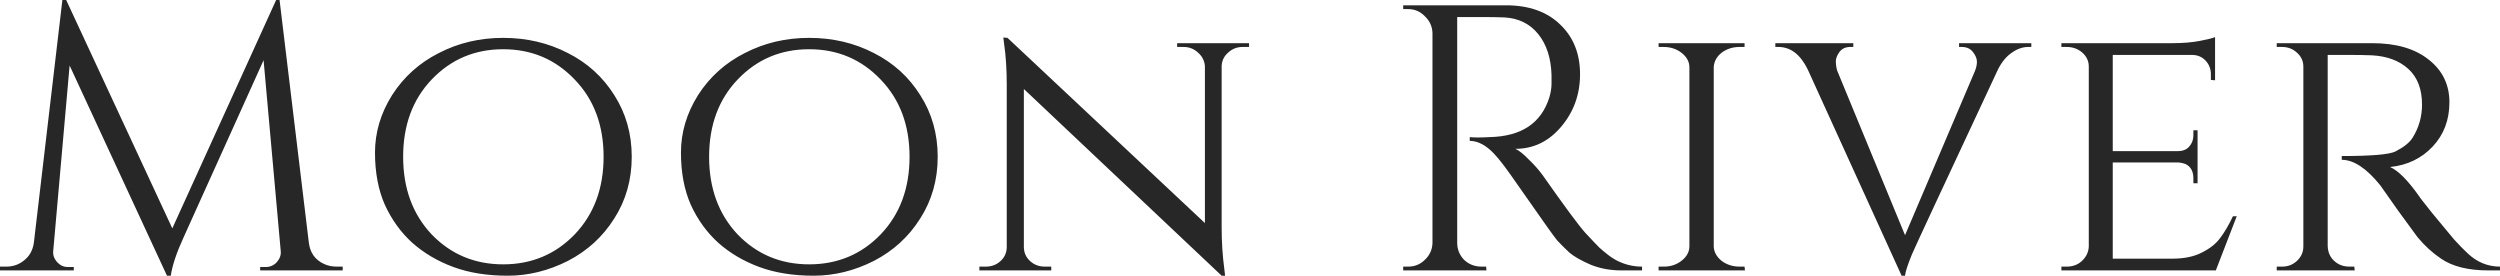
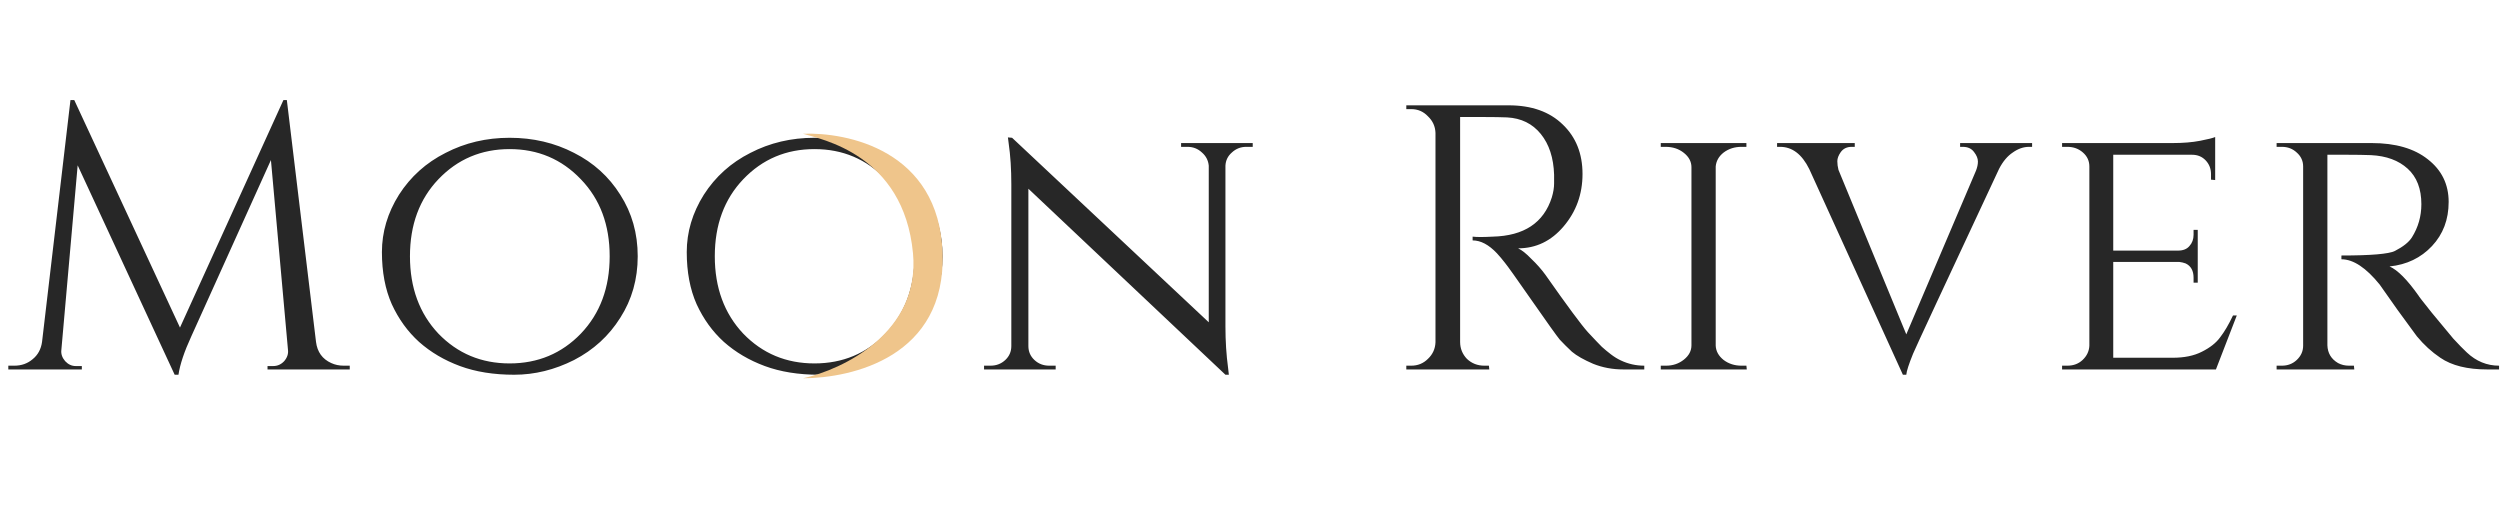
- <svg xmlns="http://www.w3.org/2000/svg" viewBox="0 0 257.044 28.347" width="257.044" height="28.347" fill="none" customFrame="#000000">
-   <path id="Vector" d="M34.61 27.413L35.236 27.413L35.236 27.802L26.749 27.802L26.749 27.452L27.336 27.452C27.779 27.452 28.157 27.283 28.47 26.946C28.783 26.582 28.913 26.193 28.861 25.777L27.101 6.191L18.889 24.376C18.159 25.959 17.716 27.283 17.559 28.347L17.168 28.347L7.157 6.736L5.475 25.777C5.423 26.193 5.553 26.582 5.866 26.946C6.179 27.283 6.544 27.452 6.961 27.452L7.587 27.452L7.587 27.802L0 27.802L0 27.413L0.626 27.413C1.356 27.413 1.981 27.192 2.503 26.751C3.05 26.31 3.376 25.713 3.481 24.96L6.414 0L6.805 0L17.716 23.48L28.392 0L28.744 0L31.755 24.96C31.886 25.998 32.407 26.725 33.319 27.14C33.711 27.322 34.141 27.413 34.61 27.413ZM45.126 5.451C47.133 4.413 49.337 3.894 51.735 3.894C54.16 3.894 56.376 4.413 58.383 5.451C60.391 6.464 61.981 7.905 63.155 9.774C64.354 11.643 64.954 13.758 64.954 16.121C64.954 18.483 64.354 20.599 63.155 22.468C61.981 24.337 60.391 25.79 58.383 26.829C56.376 27.841 54.316 28.347 52.204 28.347C50.093 28.347 48.228 28.049 46.612 27.452C44.996 26.855 43.588 26.024 42.388 24.96C41.215 23.895 40.277 22.598 39.573 21.066C38.895 19.534 38.556 17.743 38.556 15.692C38.556 13.616 39.142 11.643 40.316 9.774C41.515 7.905 43.118 6.464 45.126 5.451ZM44.383 24.103C46.364 26.154 48.815 27.179 51.735 27.179C54.655 27.179 57.106 26.154 59.087 24.103C61.069 22.026 62.06 19.366 62.06 16.121C62.06 12.876 61.069 10.228 59.087 8.177C57.106 6.1 54.655 5.062 51.735 5.062C48.815 5.062 46.364 6.1 44.383 8.177C42.428 10.228 41.45 12.876 41.45 16.121C41.45 19.366 42.428 22.026 44.383 24.103ZM76.585 5.451C78.592 4.413 80.795 3.894 83.194 3.894C85.618 3.894 87.835 4.413 89.842 5.451C91.85 6.464 93.44 7.905 94.613 9.774C95.812 11.643 96.412 13.758 96.412 16.121C96.412 18.483 95.812 20.599 94.613 22.468C93.44 24.337 91.85 25.79 89.842 26.829C87.835 27.841 85.775 28.347 83.663 28.347C81.551 28.347 79.687 28.049 78.071 27.452C76.454 26.855 75.046 26.024 73.847 24.96C72.674 23.895 71.735 22.598 71.031 21.066C70.353 19.534 70.014 17.743 70.014 15.692C70.014 13.616 70.601 11.643 71.775 9.774C72.973 7.905 74.577 6.464 76.585 5.451ZM75.842 24.103C77.823 26.154 80.274 27.179 83.194 27.179C86.114 27.179 88.565 26.154 90.546 24.103C92.528 22.026 93.518 19.366 93.518 16.121C93.518 12.876 92.528 10.228 90.546 8.177C88.565 6.1 86.114 5.062 83.194 5.062C80.274 5.062 77.823 6.1 75.842 8.177C73.886 10.228 72.909 12.876 72.909 16.121C72.909 19.366 73.886 22.026 75.842 24.103ZM127.758 4.828C127.184 4.828 126.689 5.023 126.272 5.412C125.855 5.776 125.633 6.23 125.607 6.775L125.607 23.363C125.607 24.869 125.698 26.297 125.881 27.646L125.959 28.347L125.607 28.347L105.271 9.151L105.271 25.388C105.271 25.959 105.48 26.439 105.897 26.829C106.314 27.218 106.822 27.413 107.422 27.413L108.087 27.413L108.087 27.802L100.696 27.802L100.696 27.413L101.36 27.413C101.96 27.413 102.468 27.218 102.886 26.829C103.303 26.439 103.511 25.959 103.511 25.388L103.511 8.722C103.511 7.139 103.42 5.724 103.237 4.478L103.159 3.855L103.589 3.894L123.886 22.935L123.886 6.775C123.834 6.23 123.599 5.776 123.182 5.412C122.765 5.023 122.27 4.828 121.696 4.828L121.031 4.828L121.031 4.439L128.423 4.439L128.423 4.828L127.758 4.828ZM152.329 1.752L149.826 1.752L149.826 24.96C149.826 25.635 150.06 26.219 150.53 26.712C151.025 27.179 151.625 27.413 152.329 27.413L152.798 27.413L152.837 27.802L144.273 27.802L144.273 27.413L144.781 27.413C145.459 27.413 146.032 27.179 146.502 26.712C146.997 26.245 147.258 25.674 147.284 24.999L147.284 3.388C147.258 2.713 146.997 2.142 146.502 1.674C146.032 1.181 145.459 0.935 144.781 0.935L144.273 0.935L144.273 0.545L154.832 0.545C157.204 0.545 159.068 1.207 160.424 2.531C161.78 3.829 162.457 5.529 162.457 7.632C162.457 9.709 161.806 11.513 160.502 13.044C159.225 14.55 157.66 15.303 155.809 15.303C156.2 15.485 156.657 15.848 157.178 16.393C157.725 16.912 158.208 17.458 158.625 18.029C160.867 21.222 162.327 23.195 163.005 23.947C163.683 24.674 164.165 25.18 164.452 25.466C164.739 25.726 165.052 25.985 165.391 26.245C165.729 26.504 166.068 26.712 166.407 26.868C167.163 27.231 167.972 27.413 168.832 27.413L168.832 27.802L166.681 27.802C165.56 27.802 164.517 27.608 163.552 27.218C162.588 26.803 161.858 26.387 161.362 25.972C160.893 25.531 160.476 25.116 160.111 24.726C159.772 24.311 158.807 22.961 157.217 20.677C155.627 18.392 154.701 17.094 154.44 16.783C154.18 16.445 153.906 16.121 153.619 15.809C152.785 14.927 151.951 14.485 151.116 14.485L151.116 14.096C151.325 14.122 151.599 14.135 151.938 14.135C152.277 14.135 152.694 14.122 153.189 14.096C156.422 14.018 158.455 12.668 159.29 10.046C159.446 9.527 159.524 9.047 159.524 8.605C159.524 8.138 159.524 7.84 159.524 7.71C159.472 5.971 159.016 4.569 158.156 3.504C157.295 2.44 156.135 1.869 154.675 1.791C154.049 1.765 153.267 1.752 152.329 1.752ZM171.08 27.413C171.784 27.413 172.397 27.205 172.918 26.79C173.44 26.375 173.7 25.881 173.7 25.31L173.7 6.931C173.7 6.36 173.44 5.867 172.918 5.451C172.397 5.036 171.771 4.828 171.041 4.828L170.533 4.828L170.533 4.439L179.371 4.439L179.371 4.828L178.862 4.828C178.159 4.828 177.546 5.023 177.024 5.412C176.529 5.802 176.255 6.282 176.203 6.853L176.203 25.349C176.229 25.92 176.503 26.413 177.024 26.829C177.546 27.218 178.159 27.413 178.862 27.413L179.371 27.413L179.41 27.802L170.533 27.802L170.533 27.413L171.08 27.413ZM208.855 4.828L208.542 4.828C207.969 4.828 207.408 5.023 206.861 5.412C206.313 5.776 205.844 6.334 205.453 7.087C199.769 19.236 196.81 25.596 196.575 26.167C196.132 27.257 195.898 27.984 195.871 28.347L195.519 28.347L185.86 7.126C185.104 5.594 184.1 4.828 182.849 4.828L182.536 4.828L182.536 4.439L190.553 4.439L190.553 4.828L190.24 4.828C189.745 4.828 189.367 5.01 189.106 5.374C188.871 5.711 188.754 6.023 188.754 6.308C188.754 6.594 188.793 6.892 188.871 7.204L195.871 24.181L203.067 7.282C203.198 6.944 203.263 6.633 203.263 6.347C203.263 6.036 203.132 5.711 202.872 5.374C202.611 5.01 202.22 4.828 201.698 4.828L201.425 4.828L201.425 4.439L208.855 4.439L208.855 4.828ZM212.496 27.413C213.122 27.413 213.643 27.218 214.06 26.829C214.503 26.413 214.738 25.92 214.764 25.349L214.764 6.853C214.764 6.282 214.543 5.802 214.099 5.412C213.656 5.023 213.122 4.828 212.496 4.828L211.948 4.828L211.948 4.439L223.368 4.439C224.437 4.439 225.375 4.361 226.183 4.205C226.992 4.05 227.513 3.92 227.748 3.816L227.748 8.255L227.318 8.216L227.318 7.632C227.318 7.087 227.135 6.62 226.77 6.23C226.405 5.841 225.936 5.646 225.362 5.646L217.228 5.646L217.228 15.537L223.915 15.537C224.437 15.537 224.828 15.381 225.088 15.069C225.375 14.758 225.519 14.368 225.519 13.901L225.519 13.395L225.949 13.395L225.949 18.846L225.519 18.846L225.519 18.34C225.519 17.613 225.245 17.12 224.697 16.86C224.489 16.783 224.267 16.731 224.033 16.705L217.228 16.705L217.228 26.595L223.368 26.595C224.567 26.595 225.571 26.387 226.379 25.972C227.213 25.557 227.839 25.064 228.256 24.492C228.699 23.921 229.143 23.169 229.586 22.234L229.977 22.234L227.826 27.802L211.948 27.802L211.948 27.413L212.496 27.413ZM241.401 5.646L239.328 5.646L239.328 25.31C239.355 26.115 239.719 26.725 240.423 27.14C240.762 27.322 241.14 27.413 241.558 27.413L242.066 27.413L242.105 27.802L234.088 27.802L234.088 27.413L234.636 27.413C235.235 27.413 235.744 27.218 236.161 26.829C236.604 26.413 236.826 25.92 236.826 25.349L236.826 6.853C236.826 6.282 236.604 5.802 236.161 5.412C235.744 5.023 235.235 4.828 234.636 4.828L234.088 4.828L234.088 4.439L243.904 4.439C246.355 4.439 248.284 4.997 249.692 6.113C251.126 7.23 251.843 8.696 251.843 10.514C251.843 12.331 251.269 13.849 250.122 15.069C248.975 16.289 247.515 16.99 245.742 17.172C246.576 17.535 247.58 18.548 248.753 20.209C248.727 20.209 249.17 20.78 250.083 21.922C251.022 23.065 251.765 23.96 252.312 24.609C252.886 25.232 253.355 25.713 253.72 26.05C254.685 26.959 255.793 27.413 257.044 27.413L257.044 27.802L255.832 27.802C253.772 27.802 252.156 27.4 250.982 26.595C250.096 25.998 249.288 25.258 248.558 24.376C248.401 24.168 247.737 23.259 246.563 21.65C245.416 20.015 244.803 19.145 244.725 19.041C243.317 17.302 242.001 16.432 240.775 16.432L240.775 16.043C243.826 16.043 245.664 15.887 246.29 15.575C247.15 15.134 247.737 14.667 248.049 14.174C248.701 13.135 249.027 11.993 249.027 10.747C249.027 9.164 248.558 7.944 247.619 7.087C246.681 6.23 245.416 5.763 243.826 5.685C243.122 5.659 242.314 5.646 241.401 5.646Z" fill="rgb(39.312,39.312,39.312)" fill-rule="nonzero" />
+ <svg xmlns="http://www.w3.org/2000/svg" viewBox="0 0 258 53" width="258" height="53" fill="none">
+   <rect id="Group 1 1" width="258" height="53" x="0" y="0" fill="rgb(255,255,255)" fill-opacity="0" />
+   <path id="Vector" d="M35.468 37.738L36.094 37.738L36.094 38.127L27.608 38.127L27.608 37.777L28.194 37.777C28.637 37.777 29.015 37.608 29.328 37.271C29.641 36.907 29.771 36.518 29.719 36.103L27.96 16.517L19.747 34.701C19.017 36.284 18.574 37.608 18.417 38.673L18.026 38.673L8.015 17.062L6.333 36.103C6.281 36.518 6.411 36.907 6.724 37.271C7.037 37.608 7.402 37.777 7.819 37.777L8.445 37.777L8.445 38.127L0.858 38.127L0.858 37.738L1.484 37.738C2.214 37.738 2.84 37.517 3.361 37.076C3.909 36.635 4.234 36.038 4.339 35.285L7.272 10.325L7.663 10.325L18.574 33.805L29.25 10.325L29.602 10.325L32.613 35.285C32.744 36.323 33.265 37.05 34.178 37.465C34.569 37.647 34.999 37.738 35.468 37.738ZM45.984 15.777C47.992 14.738 50.195 14.219 52.593 14.219C55.018 14.219 57.234 14.738 59.242 15.777C61.249 16.789 62.84 18.23 64.013 20.099C65.212 21.968 65.812 24.084 65.812 26.446C65.812 28.808 65.212 30.924 64.013 32.793C62.84 34.662 61.249 36.116 59.242 37.154C57.234 38.166 55.175 38.673 53.062 38.673C50.951 38.673 49.087 38.374 47.47 37.777C45.854 37.18 44.446 36.349 43.247 35.285C42.073 34.221 41.135 32.923 40.431 31.391C39.753 29.86 39.414 28.068 39.414 26.017C39.414 23.941 40.001 21.968 41.174 20.099C42.373 18.23 43.977 16.789 45.984 15.777ZM45.241 34.428C47.222 36.479 49.673 37.505 52.593 37.505C55.513 37.505 57.964 36.479 59.946 34.428C61.927 32.352 62.918 29.691 62.918 26.446C62.918 23.201 61.927 20.553 59.946 18.502C57.964 16.426 55.513 15.387 52.593 15.387C49.673 15.387 47.222 16.426 45.241 18.502C43.286 20.553 42.308 23.201 42.308 26.446C42.308 29.691 43.286 32.352 45.241 34.428ZM77.443 15.777C79.45 14.738 81.653 14.219 84.052 14.219C86.477 14.219 88.693 14.738 90.7 15.777C92.708 16.789 94.298 18.23 95.471 20.099C96.671 21.968 97.27 24.084 97.27 26.446C97.27 28.808 96.671 30.924 95.471 32.793C94.298 34.662 92.708 36.116 90.7 37.154C88.693 38.166 86.633 38.673 84.521 38.673C82.409 38.673 80.545 38.374 78.929 37.777C77.312 37.18 75.905 36.349 74.705 35.285C73.532 34.221 72.594 32.923 71.89 31.391C71.211 29.86 70.872 28.068 70.872 26.017C70.872 23.941 71.459 21.968 72.633 20.099C73.831 18.23 75.435 16.789 77.443 15.777ZM76.7 34.428C78.681 36.479 81.132 37.505 84.052 37.505C86.972 37.505 89.423 36.479 91.404 34.428C93.386 32.352 94.376 29.691 94.376 26.446C94.376 23.201 93.386 20.553 91.404 18.502C89.423 16.426 86.972 15.387 84.052 15.387C81.132 15.387 78.681 16.426 76.7 18.502C74.745 20.553 73.767 23.201 73.767 26.446C73.767 29.691 74.745 32.352 76.7 34.428ZM128.616 15.154C128.042 15.154 127.547 15.348 127.13 15.738C126.713 16.101 126.491 16.555 126.465 17.101L126.465 33.688C126.465 35.194 126.556 36.622 126.739 37.972L126.817 38.673L126.465 38.673L106.129 19.476L106.129 35.713C106.129 36.284 106.338 36.765 106.755 37.154C107.172 37.543 107.68 37.738 108.28 37.738L108.945 37.738L108.945 38.127L101.554 38.127L101.554 37.738L102.218 37.738C102.818 37.738 103.327 37.543 103.744 37.154C104.161 36.765 104.369 36.284 104.369 35.713L104.369 19.047C104.369 17.464 104.278 16.049 104.096 14.803L104.017 14.18L104.448 14.219L124.744 33.26L124.744 17.101C124.692 16.555 124.458 16.101 124.04 15.738C123.623 15.348 123.128 15.154 122.554 15.154L121.889 15.154L121.889 14.764L129.281 14.764L129.281 15.154L128.616 15.154ZM153.187 12.077L150.684 12.077L150.684 35.285C150.684 35.96 150.919 36.544 151.388 37.037C151.883 37.505 152.483 37.738 153.187 37.738L153.656 37.738L153.695 38.127L145.131 38.127L145.131 37.738L145.639 37.738C146.317 37.738 146.891 37.505 147.36 37.037C147.855 36.57 148.116 35.999 148.142 35.324L148.142 13.713C148.116 13.038 147.855 12.467 147.36 12C146.891 11.506 146.317 11.26 145.639 11.26L145.131 11.26L145.131 10.87L155.69 10.87C158.062 10.87 159.926 11.532 161.282 12.856C162.638 14.154 163.316 15.854 163.316 17.957C163.316 20.034 162.664 21.838 161.36 23.37C160.083 24.875 158.518 25.628 156.667 25.628C157.058 25.81 157.515 26.173 158.036 26.718C158.584 27.238 159.066 27.783 159.483 28.354C161.725 31.547 163.185 33.52 163.863 34.273C164.541 34.999 165.023 35.506 165.31 35.791C165.597 36.051 165.91 36.31 166.249 36.57C166.588 36.83 166.927 37.037 167.265 37.193C168.022 37.556 168.83 37.738 169.69 37.738L169.69 38.127L167.539 38.127C166.418 38.127 165.375 37.933 164.411 37.543C163.446 37.128 162.716 36.713 162.221 36.297C161.751 35.856 161.334 35.441 160.969 35.051C160.63 34.636 159.666 33.286 158.075 31.002C156.485 28.717 155.559 27.419 155.299 27.108C155.038 26.77 154.764 26.446 154.477 26.134C153.643 25.252 152.809 24.81 151.974 24.81L151.974 24.421C152.183 24.447 152.457 24.46 152.796 24.46C153.135 24.46 153.552 24.447 154.047 24.421C157.28 24.343 159.314 22.993 160.148 20.371C160.304 19.852 160.383 19.372 160.383 18.931C160.383 18.463 160.383 18.165 160.383 18.035C160.33 16.296 159.874 14.894 159.014 13.83C158.153 12.765 156.993 12.194 155.533 12.116C154.908 12.09 154.125 12.077 153.187 12.077ZM171.938 37.738C172.642 37.738 173.255 37.53 173.776 37.115C174.298 36.7 174.558 36.206 174.558 35.635L174.558 17.256C174.558 16.685 174.298 16.192 173.776 15.777C173.255 15.361 172.629 15.154 171.899 15.154L171.391 15.154L171.391 14.764L180.229 14.764L180.229 15.154L179.721 15.154C179.017 15.154 178.404 15.348 177.883 15.738C177.387 16.127 177.113 16.607 177.061 17.178L177.061 35.674C177.087 36.245 177.361 36.739 177.883 37.154C178.404 37.543 179.017 37.738 179.721 37.738L180.229 37.738L180.268 38.127L171.391 38.127L171.391 37.738L171.938 37.738ZM209.713 15.154L209.4 15.154C208.827 15.154 208.266 15.348 207.719 15.738C207.171 16.101 206.702 16.659 206.311 17.412C200.627 29.561 197.668 35.921 197.434 36.492C196.99 37.582 196.756 38.309 196.73 38.673L196.378 38.673L186.718 17.451C185.962 15.919 184.958 15.154 183.707 15.154L183.394 15.154L183.394 14.764L191.411 14.764L191.411 15.154L191.098 15.154C190.603 15.154 190.225 15.335 189.964 15.699C189.729 16.036 189.612 16.348 189.612 16.633C189.612 16.919 189.651 17.217 189.729 17.529L196.73 34.506L203.925 17.607C204.056 17.269 204.121 16.958 204.121 16.672C204.121 16.361 203.991 16.036 203.73 15.699C203.469 15.335 203.078 15.154 202.557 15.154L202.283 15.154L202.283 14.764L209.713 14.764L209.713 15.154ZM213.354 37.738C213.98 37.738 214.501 37.543 214.918 37.154C215.362 36.739 215.596 36.245 215.622 35.674L215.622 17.178C215.622 16.607 215.401 16.127 214.957 15.738C214.514 15.348 213.98 15.154 213.354 15.154L212.807 15.154L212.807 14.764L224.226 14.764C225.295 14.764 226.233 14.686 227.042 14.531C227.85 14.375 228.371 14.245 228.606 14.141L228.606 18.58L228.176 18.541L228.176 17.957C228.176 17.412 227.993 16.945 227.628 16.555C227.263 16.166 226.794 15.971 226.22 15.971L218.086 15.971L218.086 25.862L224.773 25.862C225.295 25.862 225.686 25.706 225.947 25.395C226.233 25.083 226.377 24.694 226.377 24.226L226.377 23.72L226.807 23.72L226.807 29.172L226.377 29.172L226.377 28.665C226.377 27.939 226.103 27.445 225.556 27.186C225.347 27.108 225.125 27.056 224.891 27.03L218.086 27.03L218.086 36.92L224.226 36.92C225.425 36.92 226.429 36.713 227.237 36.297C228.071 35.882 228.697 35.389 229.114 34.818C229.558 34.247 230.001 33.494 230.444 32.559L230.835 32.559L228.684 38.127L212.807 38.127L212.807 37.738L213.354 37.738ZM242.259 15.971L240.187 15.971L240.187 35.635C240.213 36.44 240.578 37.05 241.282 37.465C241.621 37.647 241.999 37.738 242.416 37.738L242.924 37.738L242.963 38.127L234.946 38.127L234.946 37.738L235.494 37.738C236.093 37.738 236.602 37.543 237.019 37.154C237.462 36.739 237.684 36.245 237.684 35.674L237.684 17.178C237.684 16.607 237.462 16.127 237.019 15.738C236.602 15.348 236.093 15.154 235.494 15.154L234.946 15.154L234.946 14.764L244.762 14.764C247.213 14.764 249.142 15.322 250.55 16.439C251.984 17.555 252.701 19.021 252.701 20.839C252.701 22.656 252.127 24.174 250.98 25.395C249.833 26.615 248.373 27.316 246.6 27.497C247.434 27.861 248.438 28.873 249.611 30.534C249.585 30.534 250.029 31.105 250.941 32.248C251.88 33.39 252.623 34.285 253.17 34.934C253.744 35.557 254.213 36.038 254.578 36.375C255.543 37.284 256.651 37.738 257.902 37.738L257.902 38.127L256.69 38.127C254.63 38.127 253.014 37.725 251.841 36.92C250.954 36.323 250.146 35.584 249.416 34.701C249.259 34.493 248.595 33.585 247.421 31.975C246.274 30.34 245.662 29.47 245.583 29.366C244.176 27.627 242.859 26.757 241.634 26.757L241.634 26.368C244.684 26.368 246.522 26.212 247.148 25.901C248.008 25.459 248.595 24.992 248.908 24.499C249.559 23.46 249.885 22.318 249.885 21.072C249.885 19.489 249.416 18.269 248.477 17.412C247.539 16.555 246.274 16.088 244.684 16.01C243.98 15.984 243.172 15.971 242.259 15.971Z" fill="rgb(39.312,39.312,39.312)" fill-rule="nonzero" />
+   <path id="Vector" d="M97.274 26.124C96.915 15.442 87.345 13.627 82.865 13.802C84.662 14.36 93.25 15.896 94.22 26.124C94.996 34.307 86.974 38.144 82.865 39.04C87.992 39.017 97.633 36.806 97.274 26.124Z" fill="rgb(239,197,139)" fill-rule="nonzero" />
</svg>
